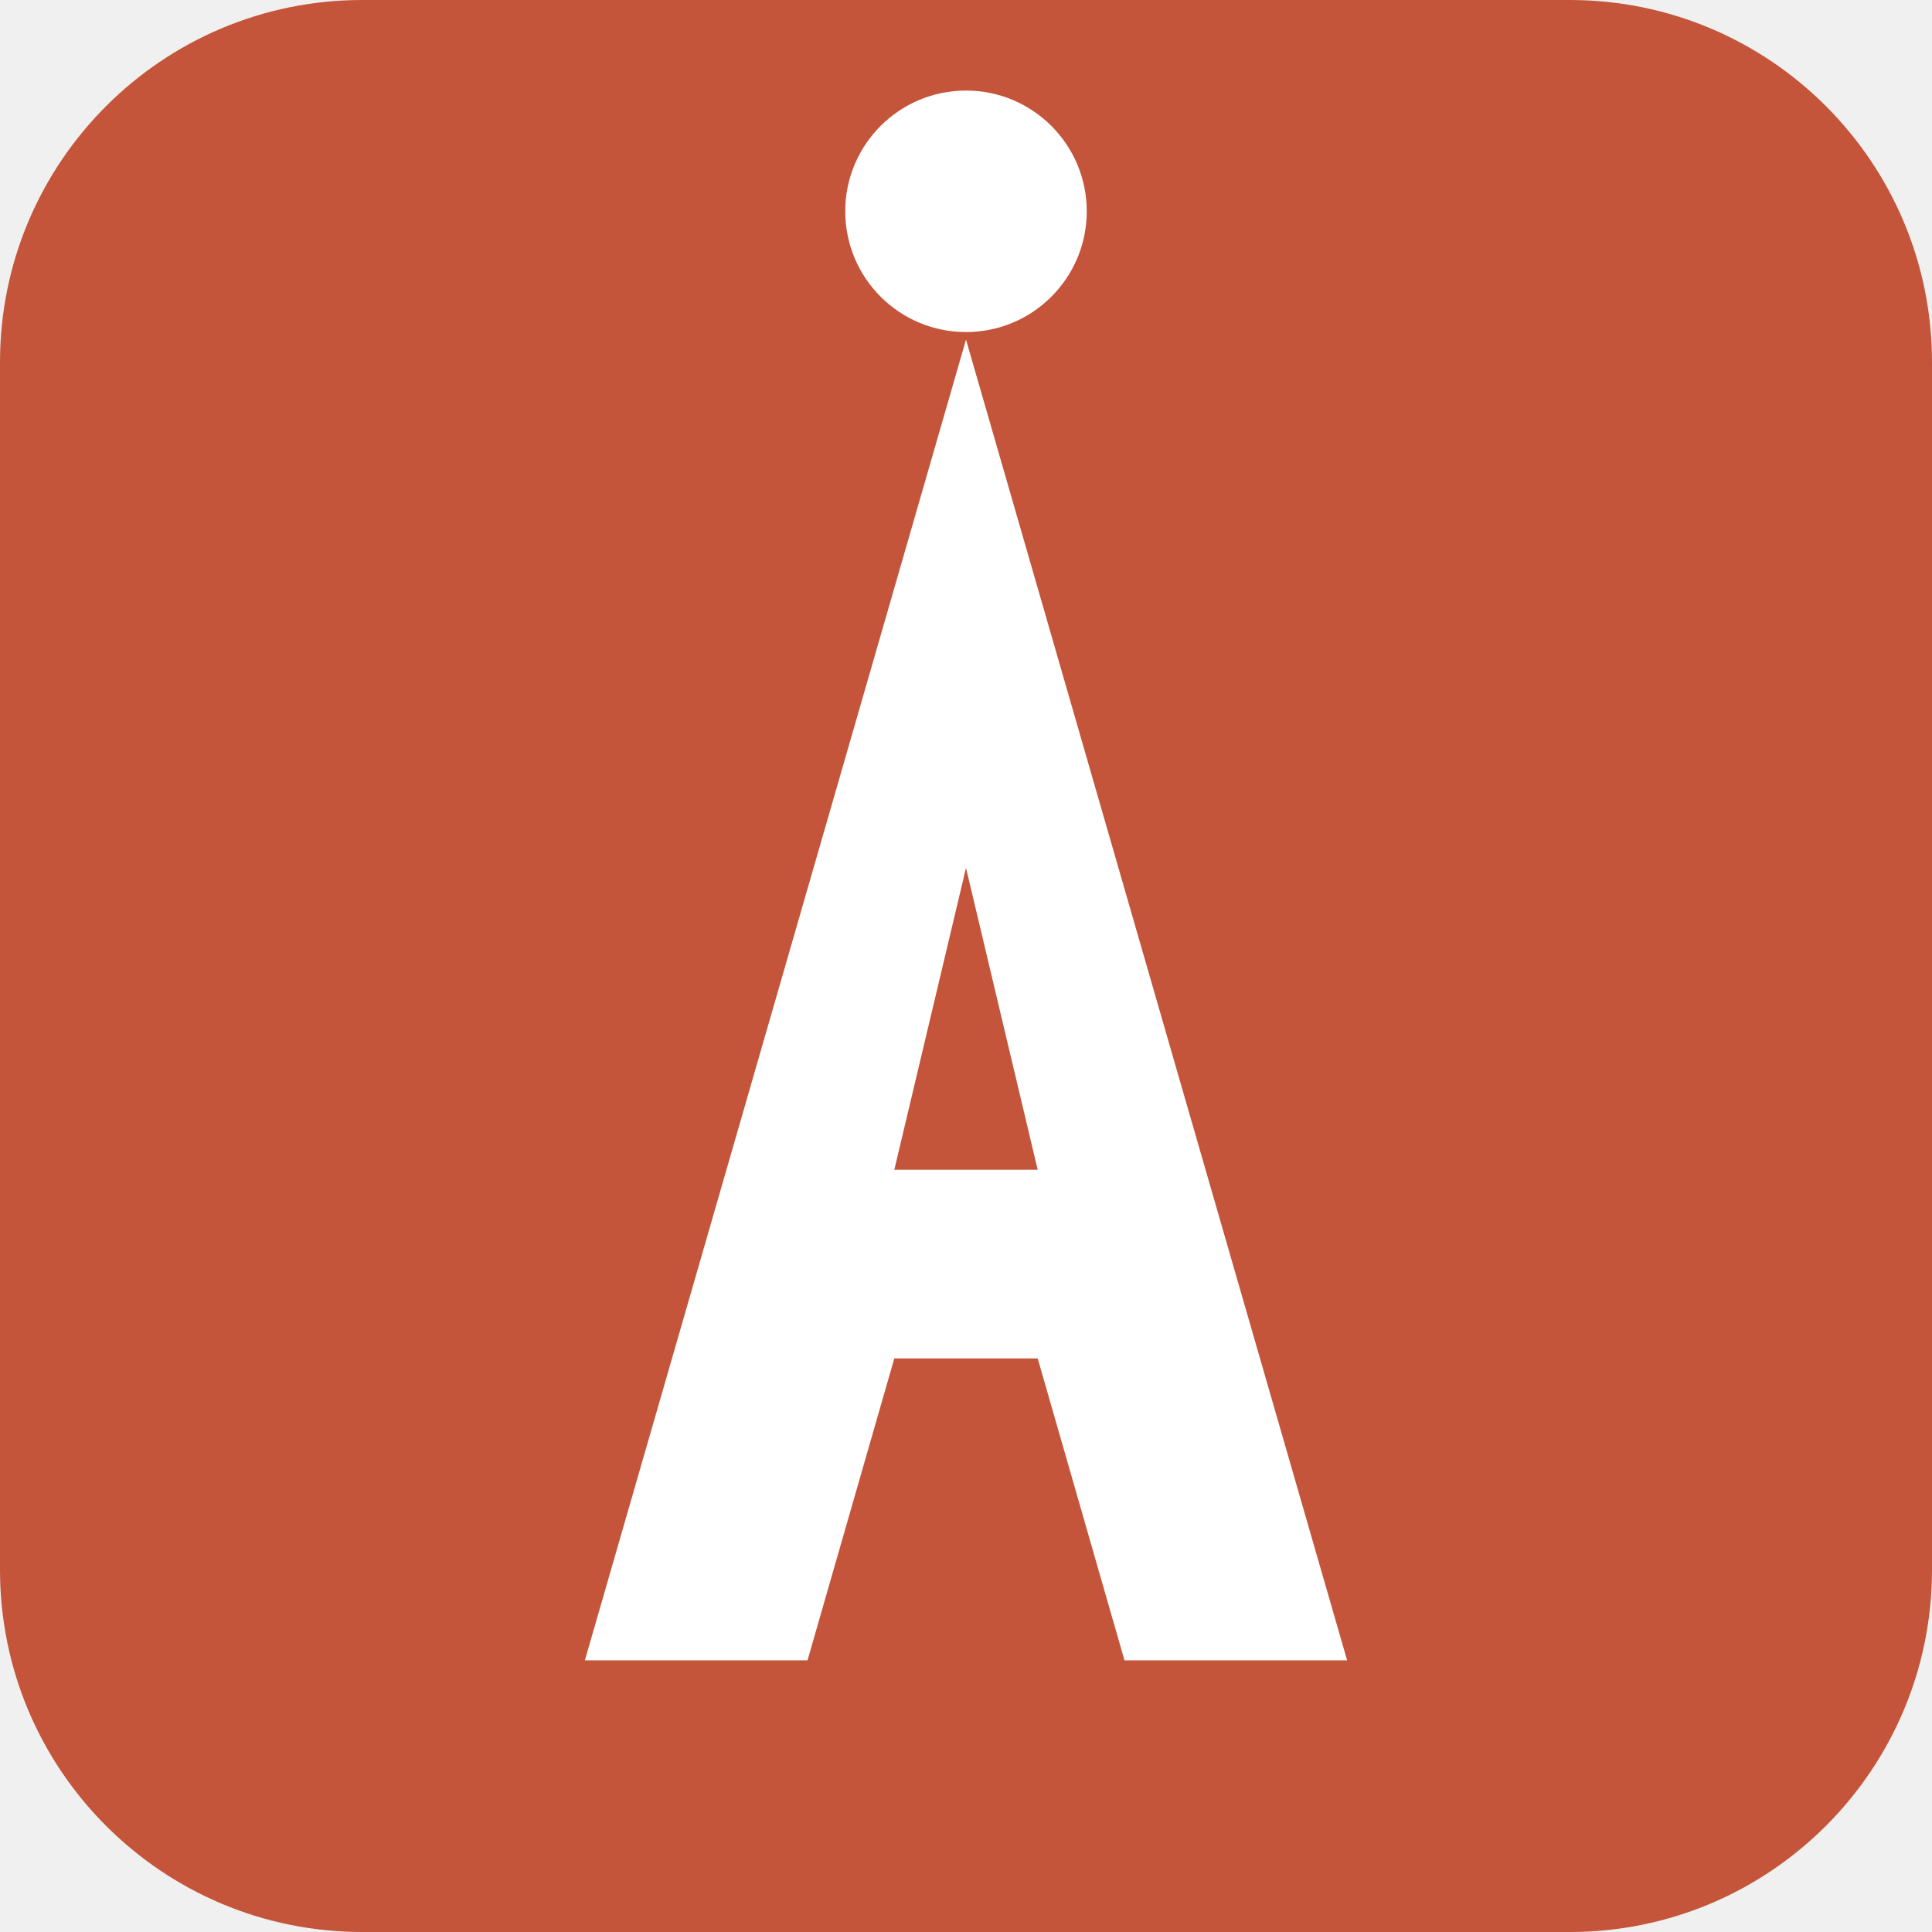
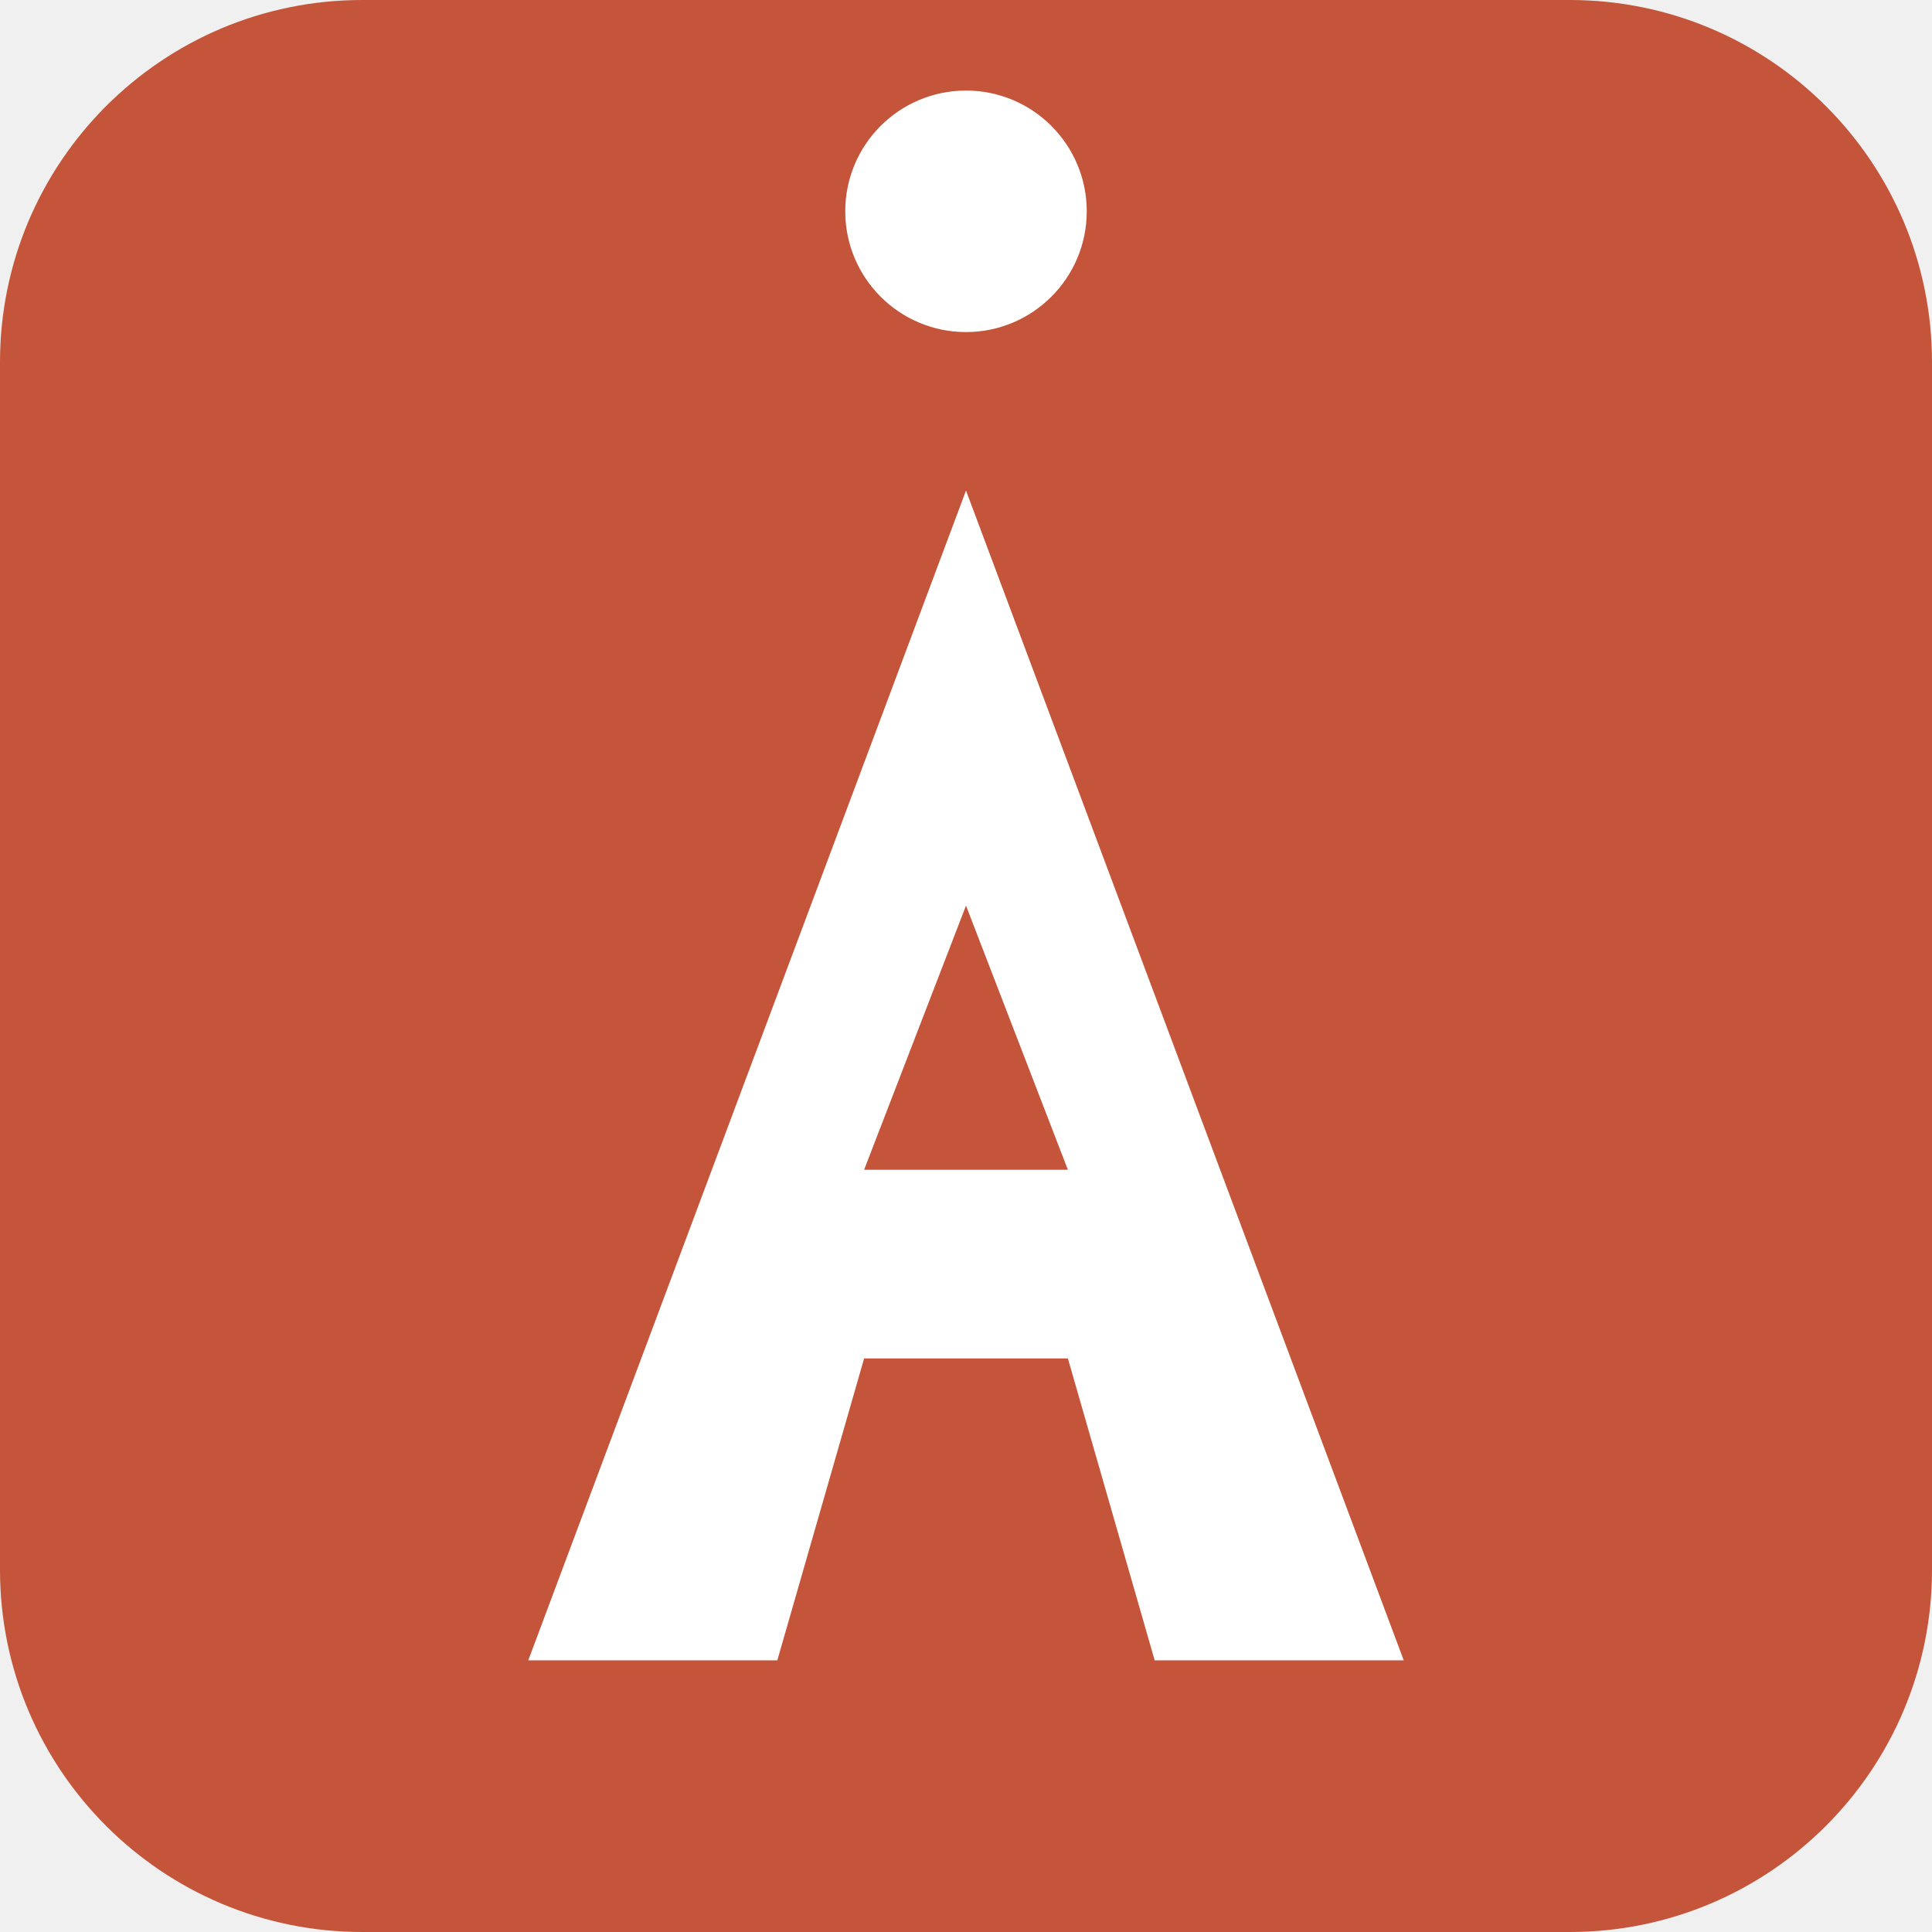
<svg xmlns="http://www.w3.org/2000/svg" viewBox="0 0 512 512">
  <rect width="512" height="512" rx="96" fill="#C4553A" />
-   <path d="     M 155 440     L 256 90     L 357 440     H 298     L 275 360     H 237     L 214 440     Z     M 237 310     H 275     L 256 230     Z   " fill-rule="evenodd" fill="#fff" />
+   <path d="     M 140 440     L 256 130     L 372 440     H 306     L 283 360     H 229     L 206 440     Z     M 229 310     H 283     L 256 240     Z   " fill-rule="evenodd" fill="#fff" />
  <circle cx="256" cy="56" r="32" fill="#fff" />
</svg>
